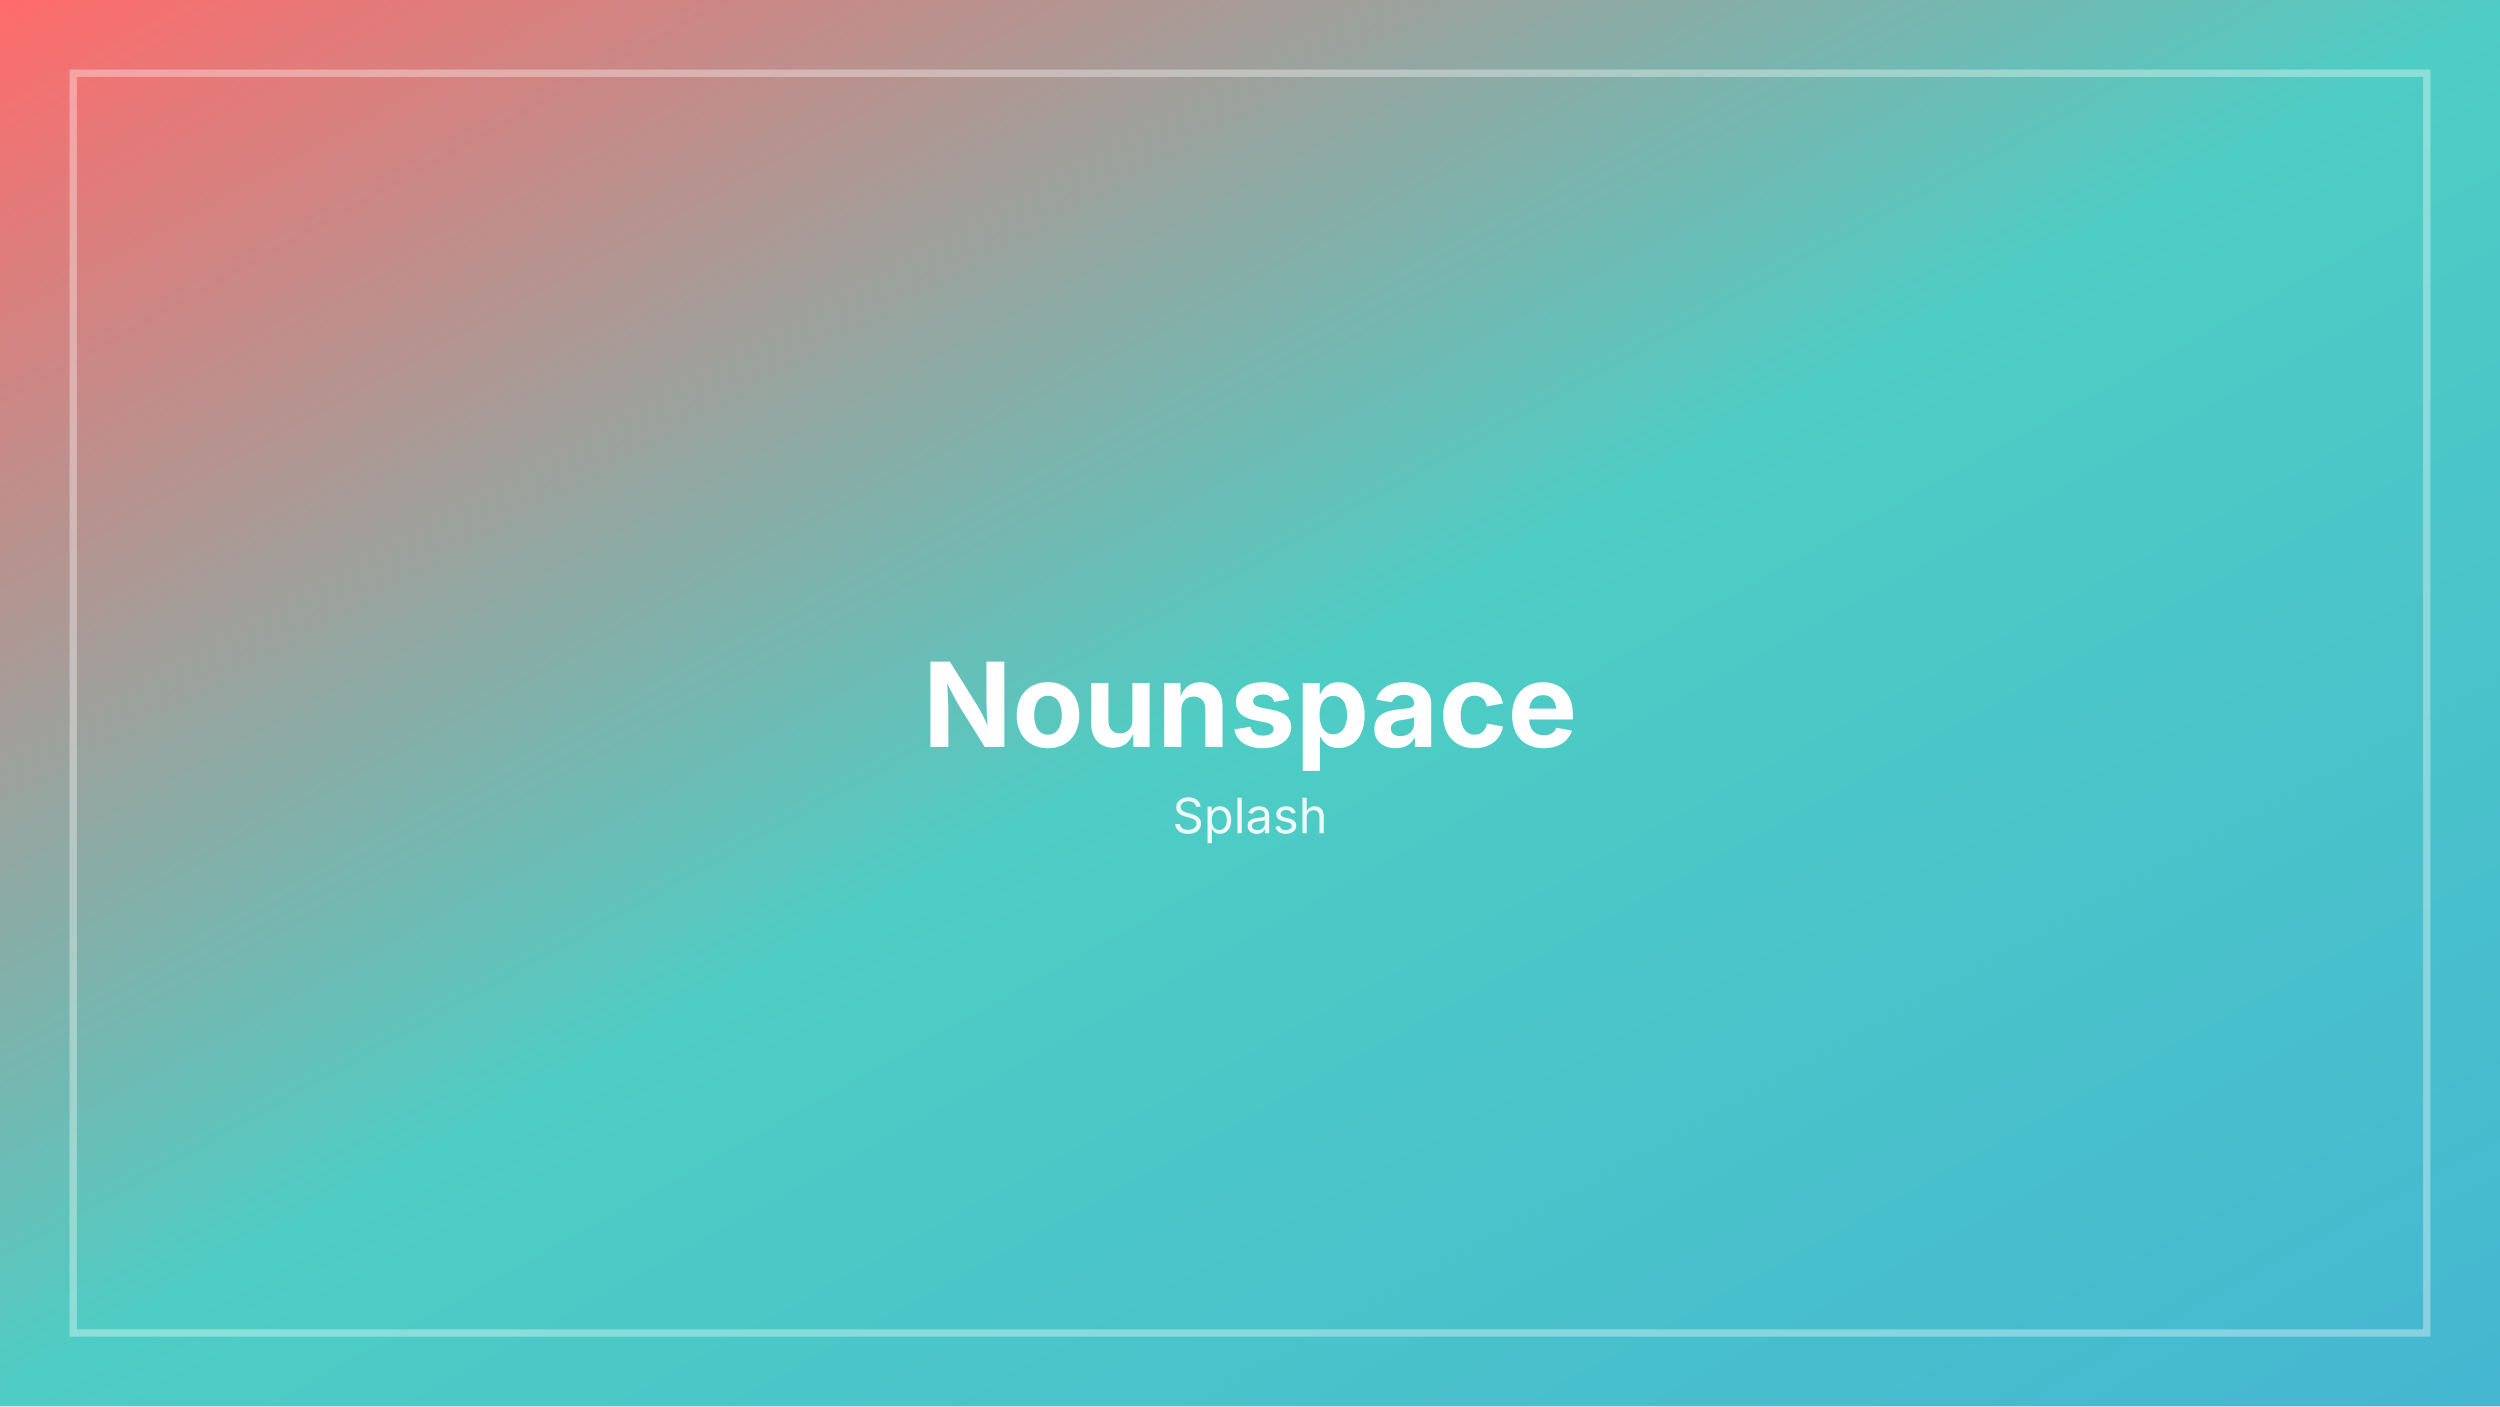
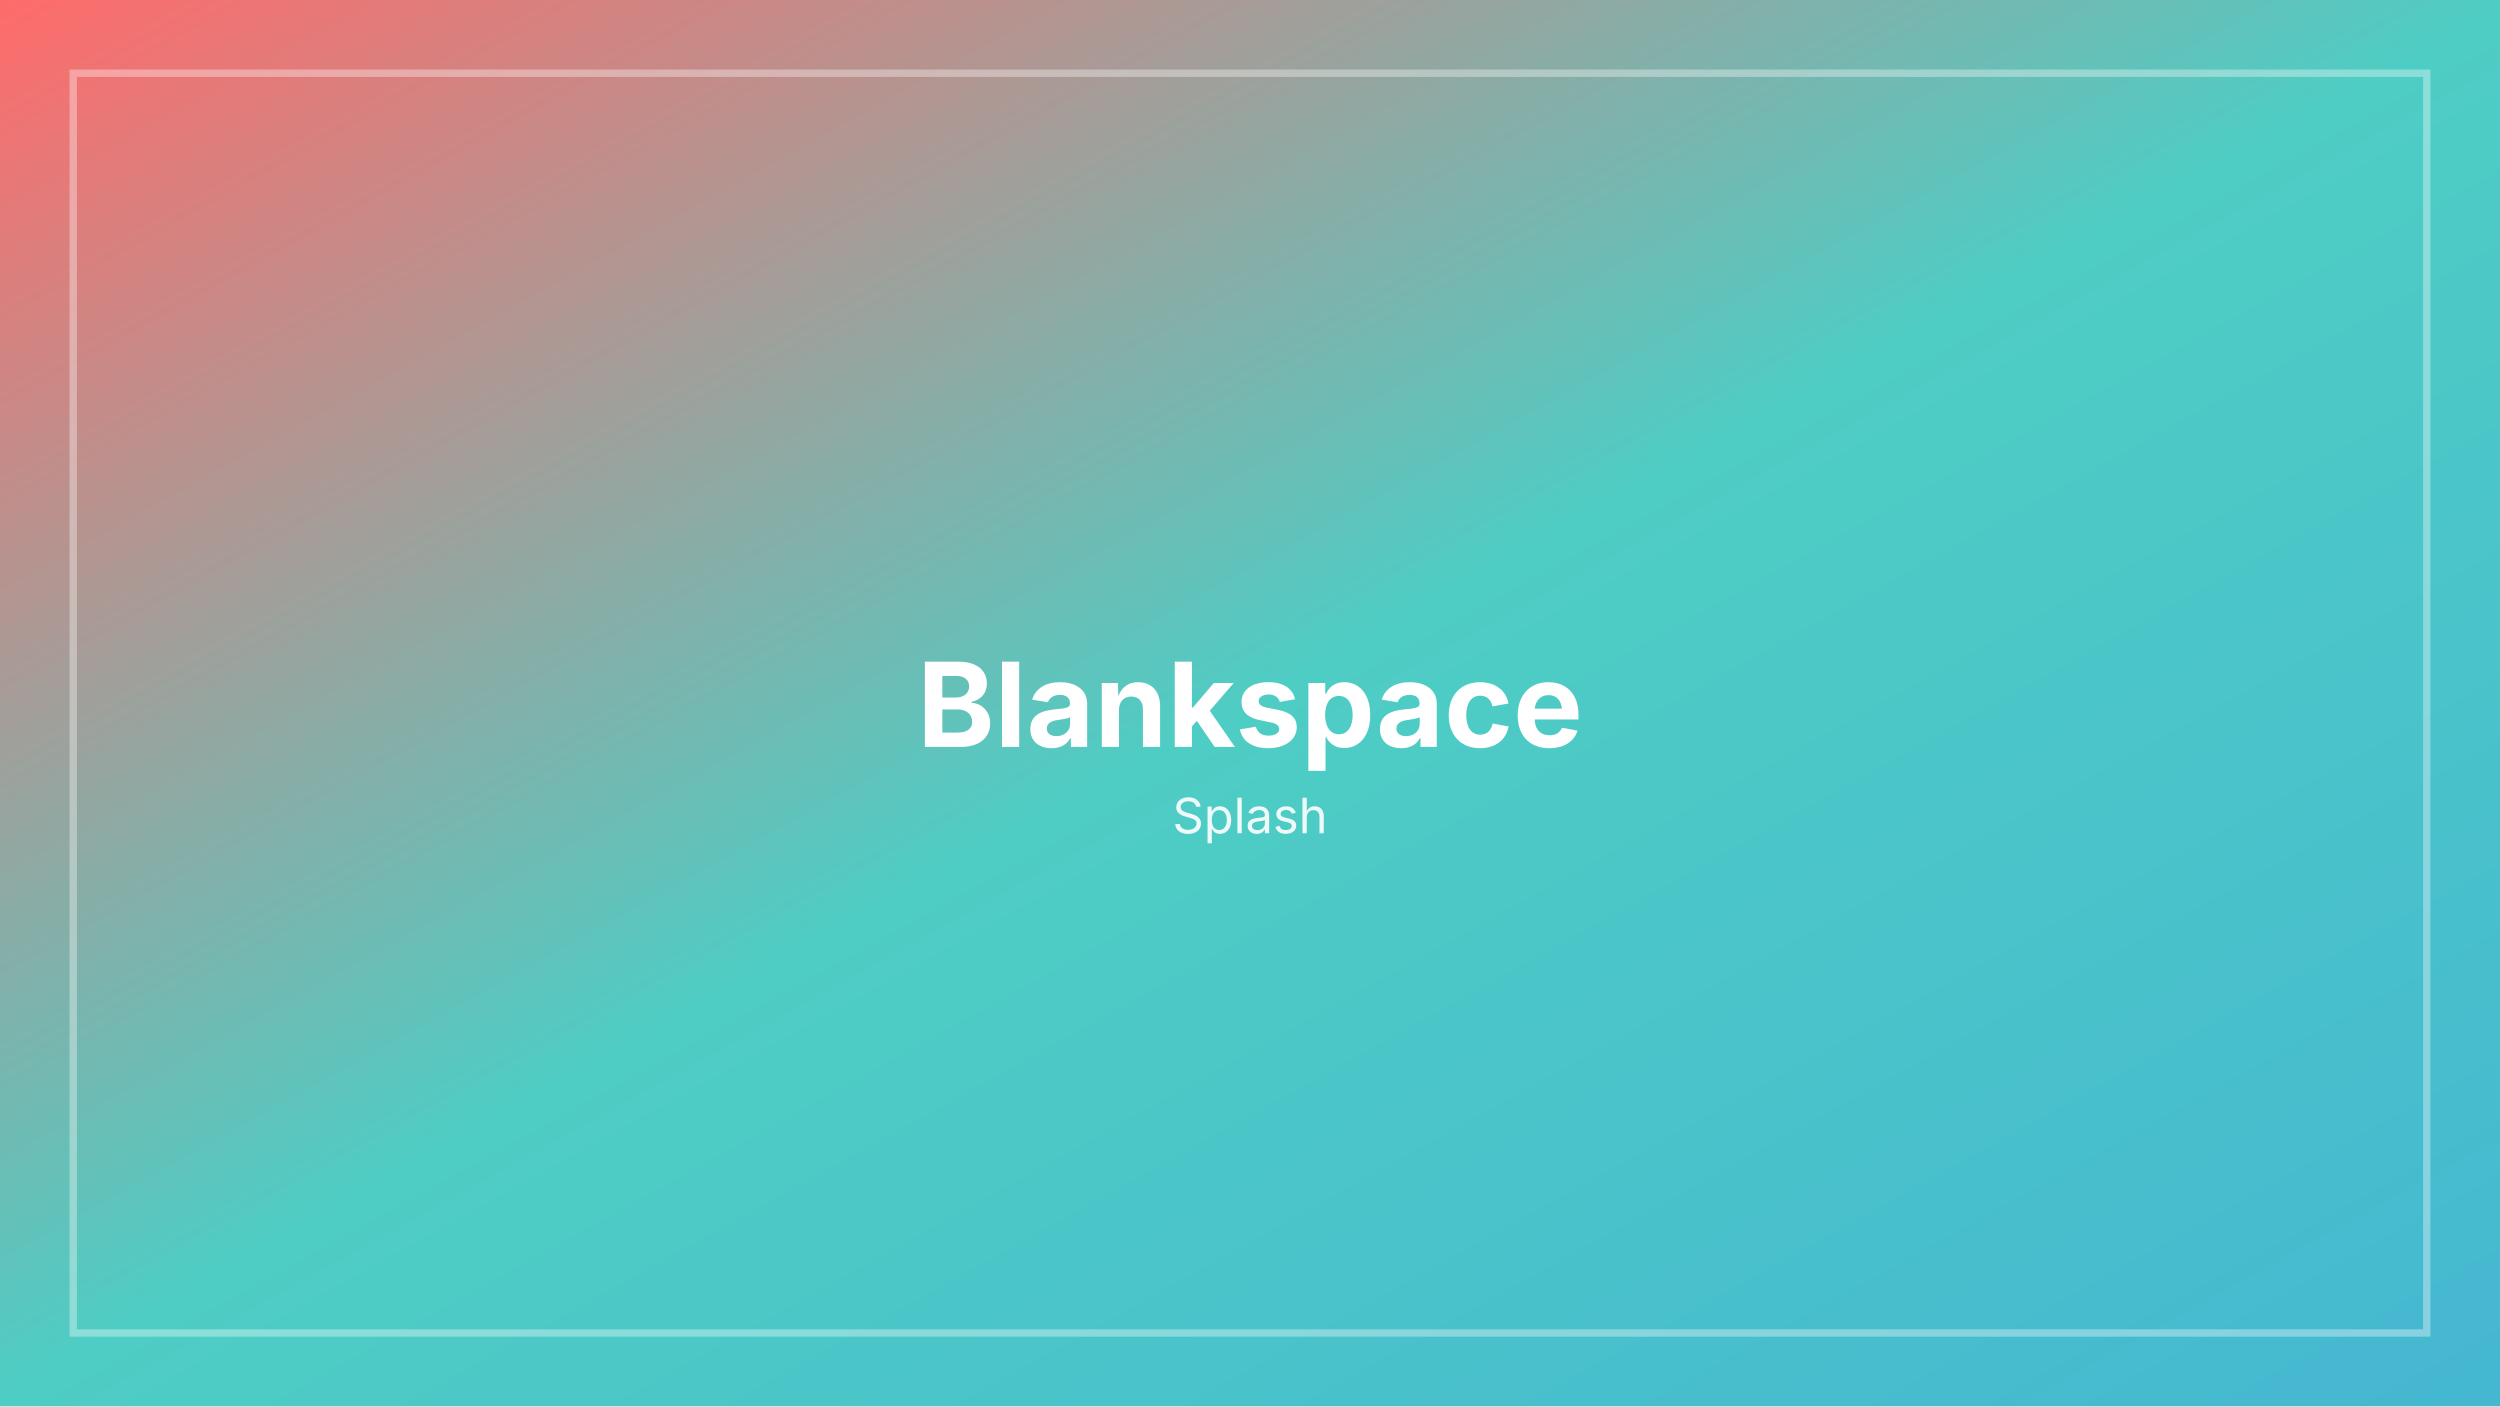
<svg xmlns="http://www.w3.org/2000/svg" width="2048" height="1152" viewBox="0 0 2048 1152">
  <defs>
    <linearGradient id="s" x1="0" x2="1" y1="0" y2="1">
      <stop offset="0%" stop-color="#ff6b6b" />
      <stop offset="50%" stop-color="#4ecdc4" />
      <stop offset="100%" stop-color="#45b7d1" />
    </linearGradient>
  </defs>
  <rect width="100%" height="100%" fill="url(#s)" />
  <rect x="60" y="60" width="1928" height="1032" fill="none" stroke="#ffffff" stroke-opacity="0.35" stroke-width="6" />
-   <text x="50%" y="50%" dominant-baseline="middle" text-anchor="middle" fill="#ffffff" font-family="Inter, Arial, sans-serif" font-size="96" font-weight="700">Nounspace</text>
+   <text x="50%" y="50%" dominant-baseline="middle" text-anchor="middle" fill="#ffffff" font-family="Inter, Arial, sans-serif" font-size="96" font-weight="700">Blankspace</text>
  <text x="50%" y="58%" dominant-baseline="middle" text-anchor="middle" fill="#ffffff" font-family="Inter, Arial, sans-serif" font-size="40" opacity="0.9">Splash</text>
</svg>
